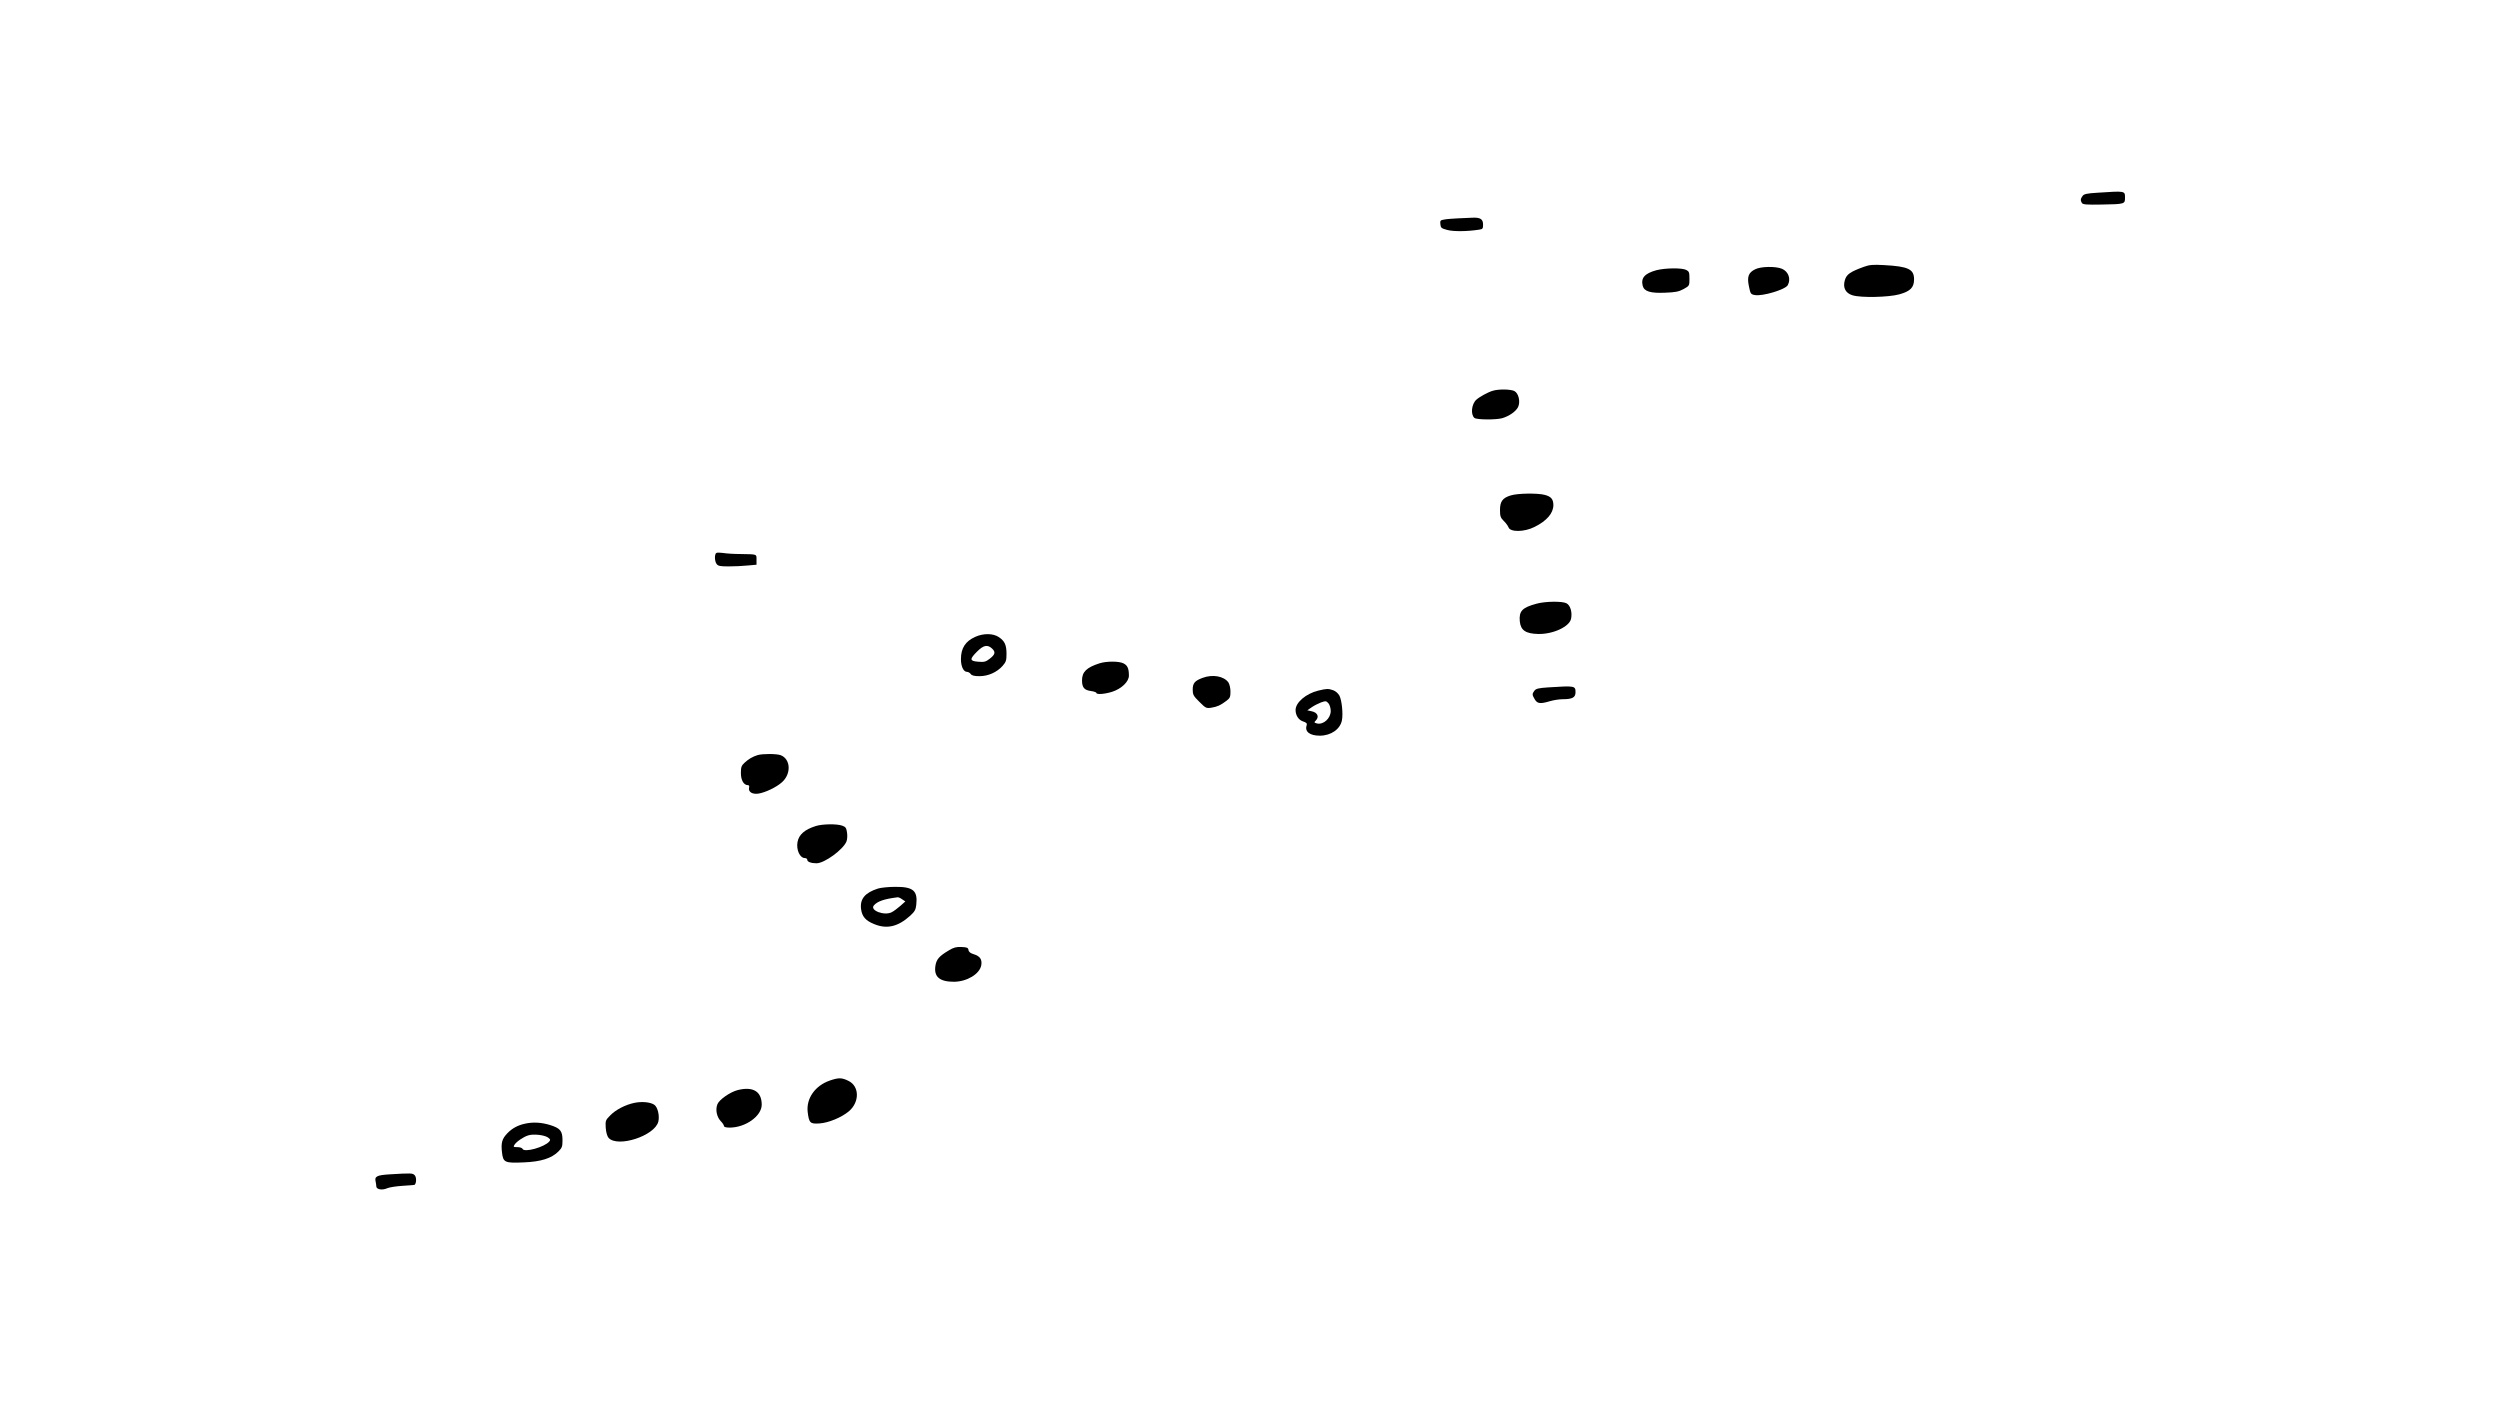
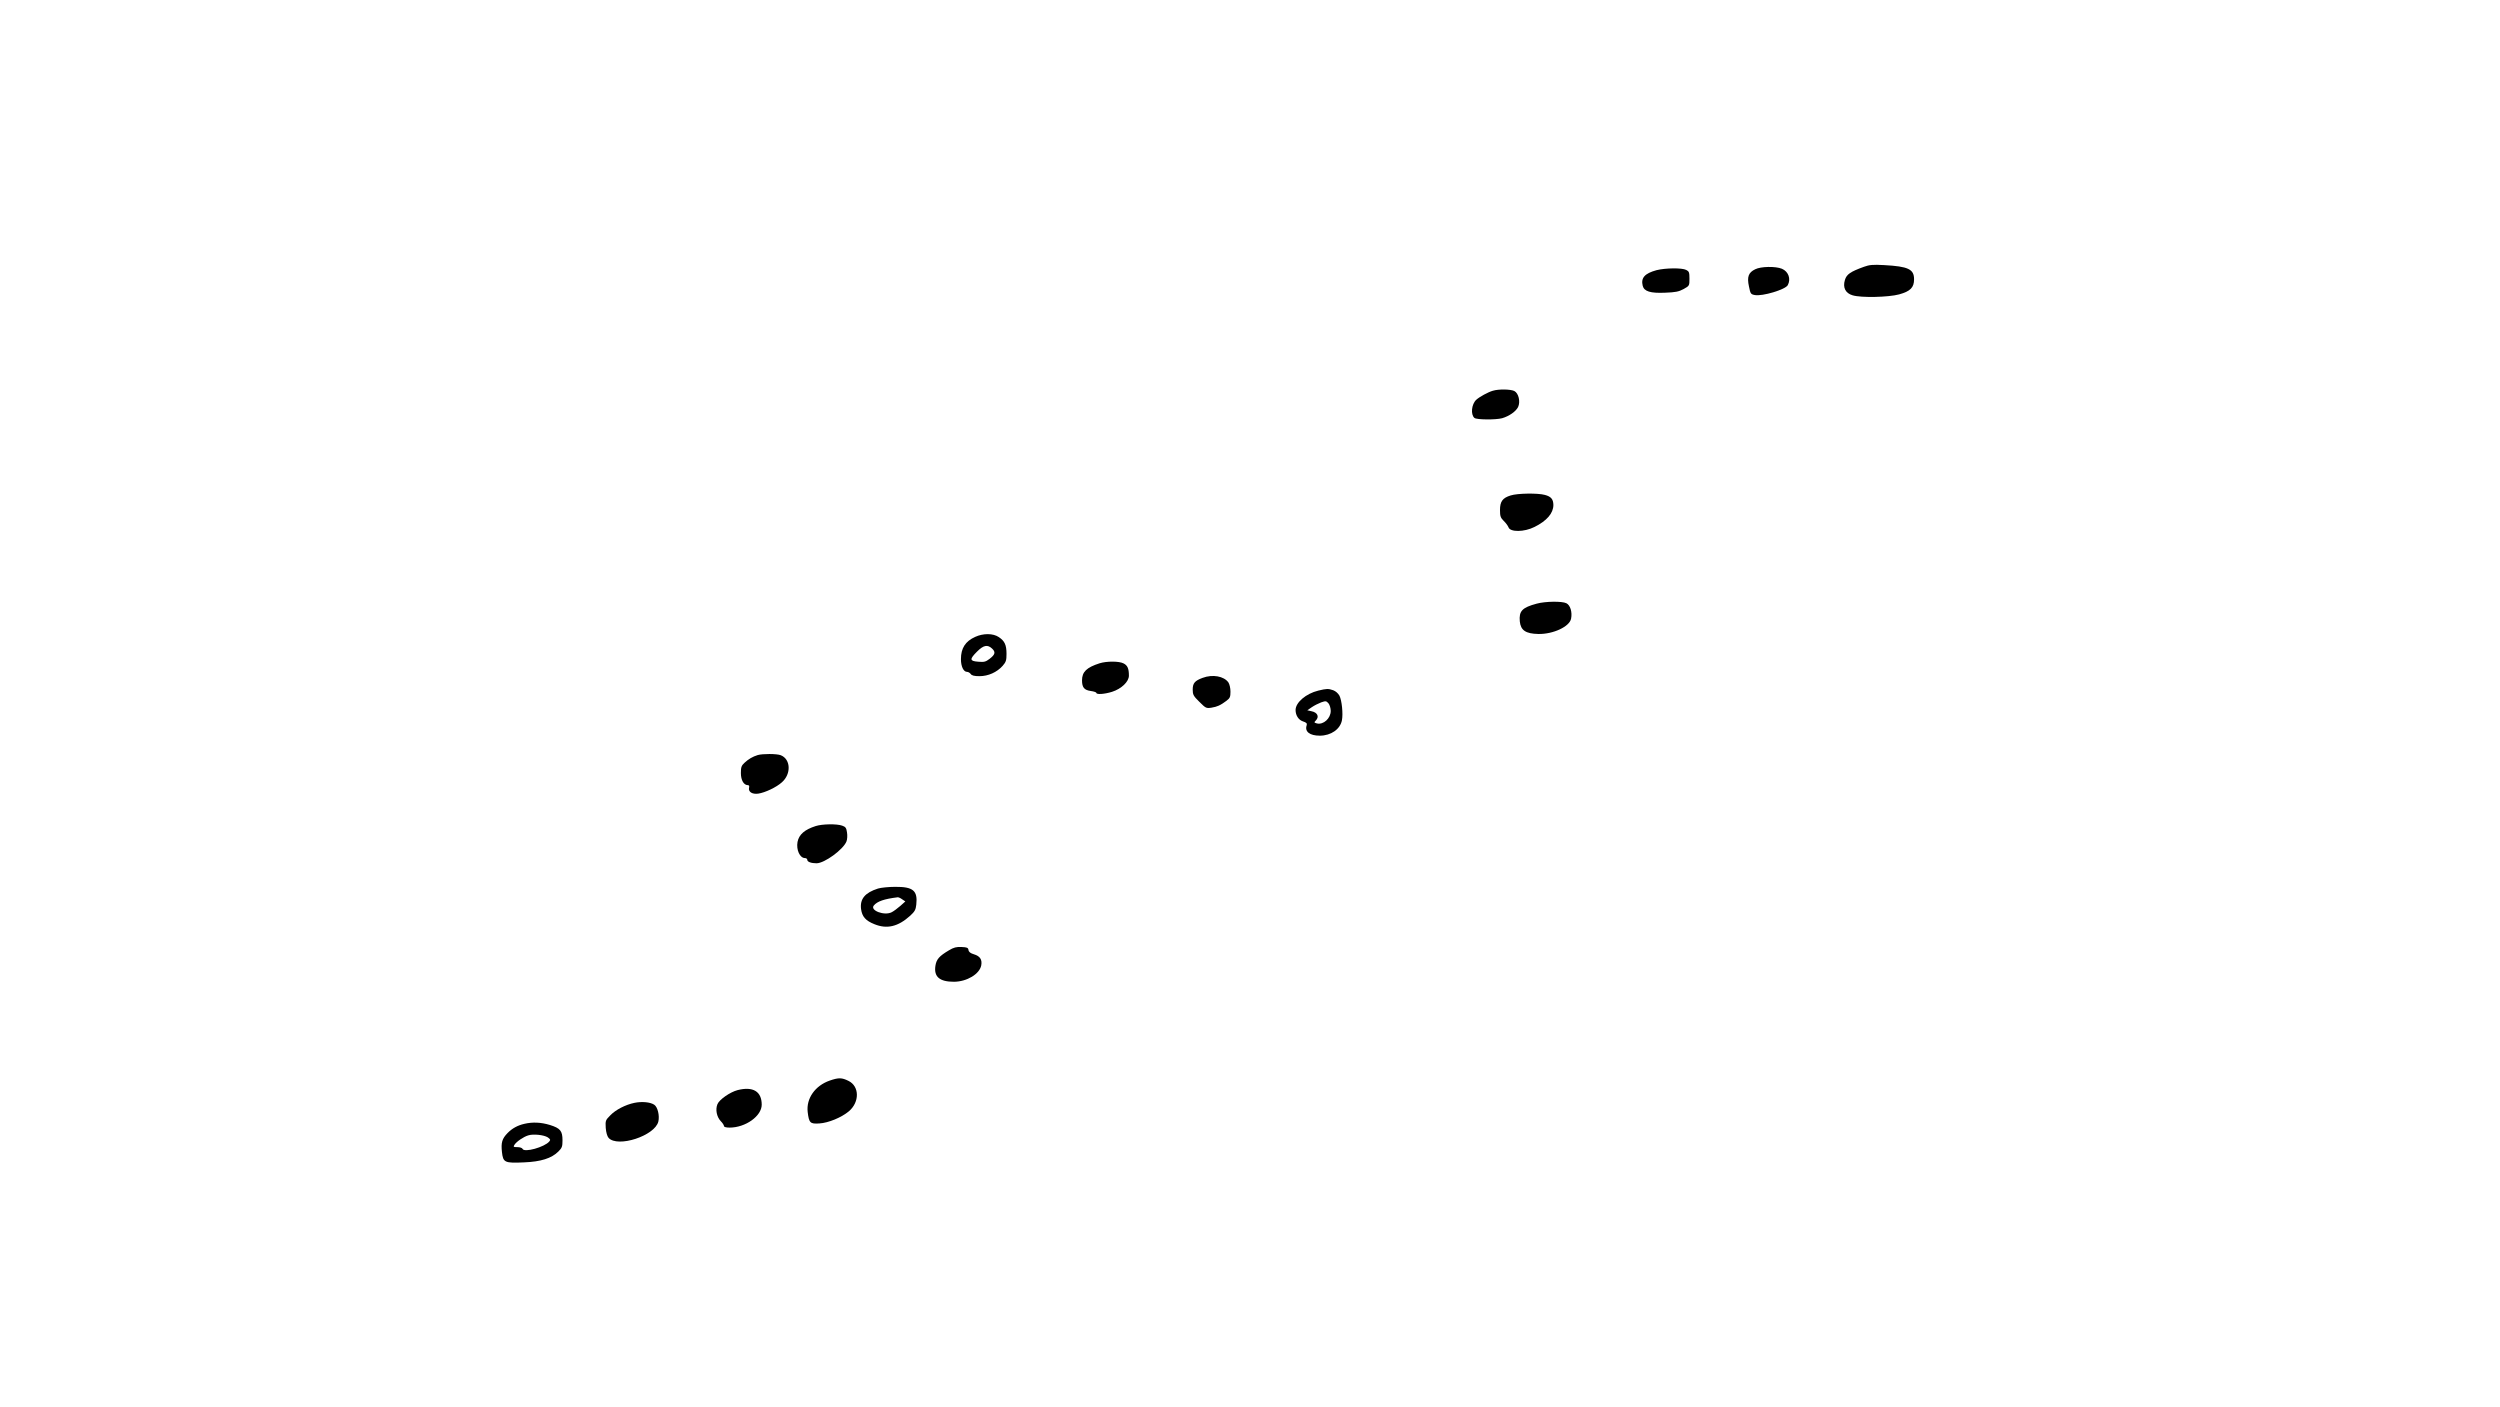
<svg xmlns="http://www.w3.org/2000/svg" version="1.0" width="1920pt" height="1080pt" viewBox="0 0 1920 1080" preserveAspectRatio="xMidYMid meet">
  <g transform="translate(0,1080) scale(0.1,-0.1)" fill="#000000" stroke="none">
-     <path d="M16111 9320 c-85 -5 -106 -10 -117 -25 -16 -22 -17 -34 -5 -54 8 -12 36 -14 148 -12 181 3 183 4 183 51 0 55 4 54 -209 40z" />
-     <path d="M11195 9123 c-38 -2 -85 -5 -103 -9 -30 -5 -33 -8 -30 -36 3 -28 8 -32 53 -44 47 -13 153 -12 243 2 29 4 32 8 32 39 0 42 -21 56 -82 53 -24 -1 -74 -3 -113 -5z" />
    <path d="M14315 8751 c-105 -38 -133 -58 -146 -101 -18 -58 4 -102 59 -118 65 -20 276 -15 357 7 87 24 115 53 115 116 0 78 -45 99 -230 109 -87 5 -114 2 -155 -13z" />
    <path d="M13480 8732 c-52 -25 -64 -58 -48 -132 11 -56 14 -60 45 -66 58 -11 235 42 253 76 26 48 5 105 -45 126 -49 20 -162 18 -205 -4z" />
    <path d="M12722 8725 c-91 -25 -121 -59 -106 -120 11 -43 59 -58 172 -53 80 3 105 8 142 28 45 25 45 26 45 80 0 48 -3 56 -25 67 -33 17 -161 15 -228 -2z" />
    <path d="M11465 7799 c-36 -10 -103 -47 -127 -69 -37 -34 -45 -114 -14 -140 18 -14 163 -15 212 -2 55 16 106 52 123 86 19 41 4 106 -29 123 -28 14 -120 16 -165 2z" />
    <path d="M11602 6995 c-62 -19 -82 -46 -82 -112 0 -47 4 -59 29 -84 17 -16 32 -38 36 -48 12 -39 121 -38 200 2 95 47 145 106 145 169 -1 44 -17 64 -65 77 -54 15 -210 13 -263 -4z" />
-     <path d="M5503 6554 c-17 -7 -16 -64 1 -86 11 -15 29 -18 92 -18 43 0 109 3 147 7 l67 6 0 38 c0 44 8 42 -120 44 -52 0 -113 4 -135 8 -22 3 -46 4 -52 1z" />
    <path d="M11802 6164 c-112 -30 -137 -57 -130 -136 7 -69 45 -95 143 -97 114 -2 240 57 251 118 10 50 -6 103 -36 118 -33 17 -162 15 -228 -3z" />
    <path d="M7490 5909 c-76 -34 -110 -87 -110 -171 0 -57 20 -98 47 -98 9 0 21 -7 28 -16 8 -12 27 -17 67 -17 68 0 134 30 178 79 26 30 30 42 30 92 0 69 -14 99 -59 129 -44 30 -119 30 -181 2z m129 -90 c29 -27 24 -46 -19 -79 -30 -23 -42 -26 -87 -22 -67 5 -68 19 -9 78 49 49 80 56 115 23z" />
    <path d="M8445 5706 c-100 -32 -135 -66 -135 -131 0 -55 17 -75 68 -82 23 -3 42 -10 42 -14 0 -15 64 -10 121 8 72 23 129 78 129 124 0 55 -11 79 -41 94 -34 18 -129 18 -184 1z" />
    <path d="M9236 5594 c-60 -22 -76 -41 -76 -90 0 -38 5 -49 51 -94 49 -49 53 -51 93 -45 47 8 68 18 114 52 28 21 32 30 32 71 0 28 -7 57 -16 71 -34 48 -121 64 -198 35z" />
-     <path d="M11892 5521 c-77 -5 -96 -10 -108 -26 -18 -24 -18 -31 3 -66 20 -34 43 -36 117 -14 27 8 71 15 97 15 75 0 99 13 99 54 0 49 -6 50 -208 37z" />
    <path d="M10124 5496 c-94 -23 -174 -91 -174 -149 0 -41 23 -76 56 -87 28 -9 34 -16 29 -31 -16 -48 24 -79 101 -79 86 0 157 50 170 118 10 50 -1 154 -19 189 -10 18 -29 35 -48 42 -38 13 -49 13 -115 -3z m96 -156 c0 -57 -56 -108 -106 -96 -22 6 -23 8 -9 22 29 29 14 63 -34 72 l-31 7 35 24 c19 13 51 29 72 37 35 12 39 11 56 -8 9 -11 17 -37 17 -58z" />
    <path d="M5819 5001 c-39 -12 -71 -31 -101 -59 -24 -22 -28 -34 -28 -79 0 -55 22 -93 54 -93 9 0 12 -7 9 -19 -8 -32 24 -53 71 -46 53 8 139 49 181 87 73 64 68 178 -9 208 -31 12 -139 12 -177 1z" />
    <path d="M6265 4456 c-85 -27 -129 -65 -140 -122 -11 -61 18 -124 57 -124 10 0 18 -6 18 -14 0 -15 30 -26 71 -26 61 0 206 106 230 168 6 15 8 46 4 69 -5 35 -11 43 -37 52 -41 15 -153 13 -203 -3z" />
    <path d="M6743 3976 c-100 -32 -140 -80 -130 -158 8 -58 35 -89 103 -116 96 -39 181 -19 274 65 35 32 43 46 47 85 12 108 -24 138 -162 137 -49 0 -109 -6 -132 -13z m186 -83 l24 -16 -38 -34 c-22 -19 -51 -41 -67 -49 -56 -29 -169 14 -137 52 27 32 79 50 184 63 6 0 21 -6 34 -16z" />
    <path d="M7287 3501 c-74 -44 -95 -68 -103 -118 -13 -85 32 -123 143 -123 99 1 196 59 209 126 8 44 -9 71 -56 85 -27 8 -40 18 -42 33 -3 18 -11 21 -53 23 -40 2 -60 -3 -98 -26z" />
    <path d="M6372 2501 c-112 -39 -181 -137 -169 -241 10 -84 19 -93 90 -88 69 4 170 46 226 93 84 71 82 193 -3 234 -51 25 -75 26 -144 2z" />
    <path d="M5665 2428 c-58 -15 -141 -73 -155 -108 -17 -41 -6 -97 25 -130 14 -14 25 -31 25 -38 0 -7 16 -12 43 -12 123 0 247 89 247 176 0 102 -67 142 -185 112z" />
    <path d="M4872 2330 c-68 -14 -144 -53 -185 -96 -37 -37 -38 -41 -35 -96 3 -36 11 -64 22 -77 70 -77 355 16 382 125 11 45 -5 113 -32 130 -30 20 -95 26 -152 14z" />
    <path d="M4027 2169 c-52 -12 -94 -35 -129 -71 -42 -43 -51 -73 -43 -146 9 -80 20 -86 170 -79 128 5 211 31 263 83 28 28 32 38 32 86 0 73 -17 93 -96 118 -69 21 -133 24 -197 9z m180 -104 c20 -14 22 -19 12 -31 -36 -44 -194 -88 -206 -57 -3 7 -20 13 -39 13 -31 0 -33 2 -23 18 15 24 69 61 105 72 39 13 121 4 151 -15z" />
-     <path d="M2992 1781 c-98 -6 -117 -16 -107 -56 2 -11 5 -27 5 -36 0 -24 45 -32 83 -15 18 8 72 16 120 19 49 3 90 6 92 8 14 15 14 58 0 73 -17 17 -25 17 -193 7z" />
  </g>
</svg>
